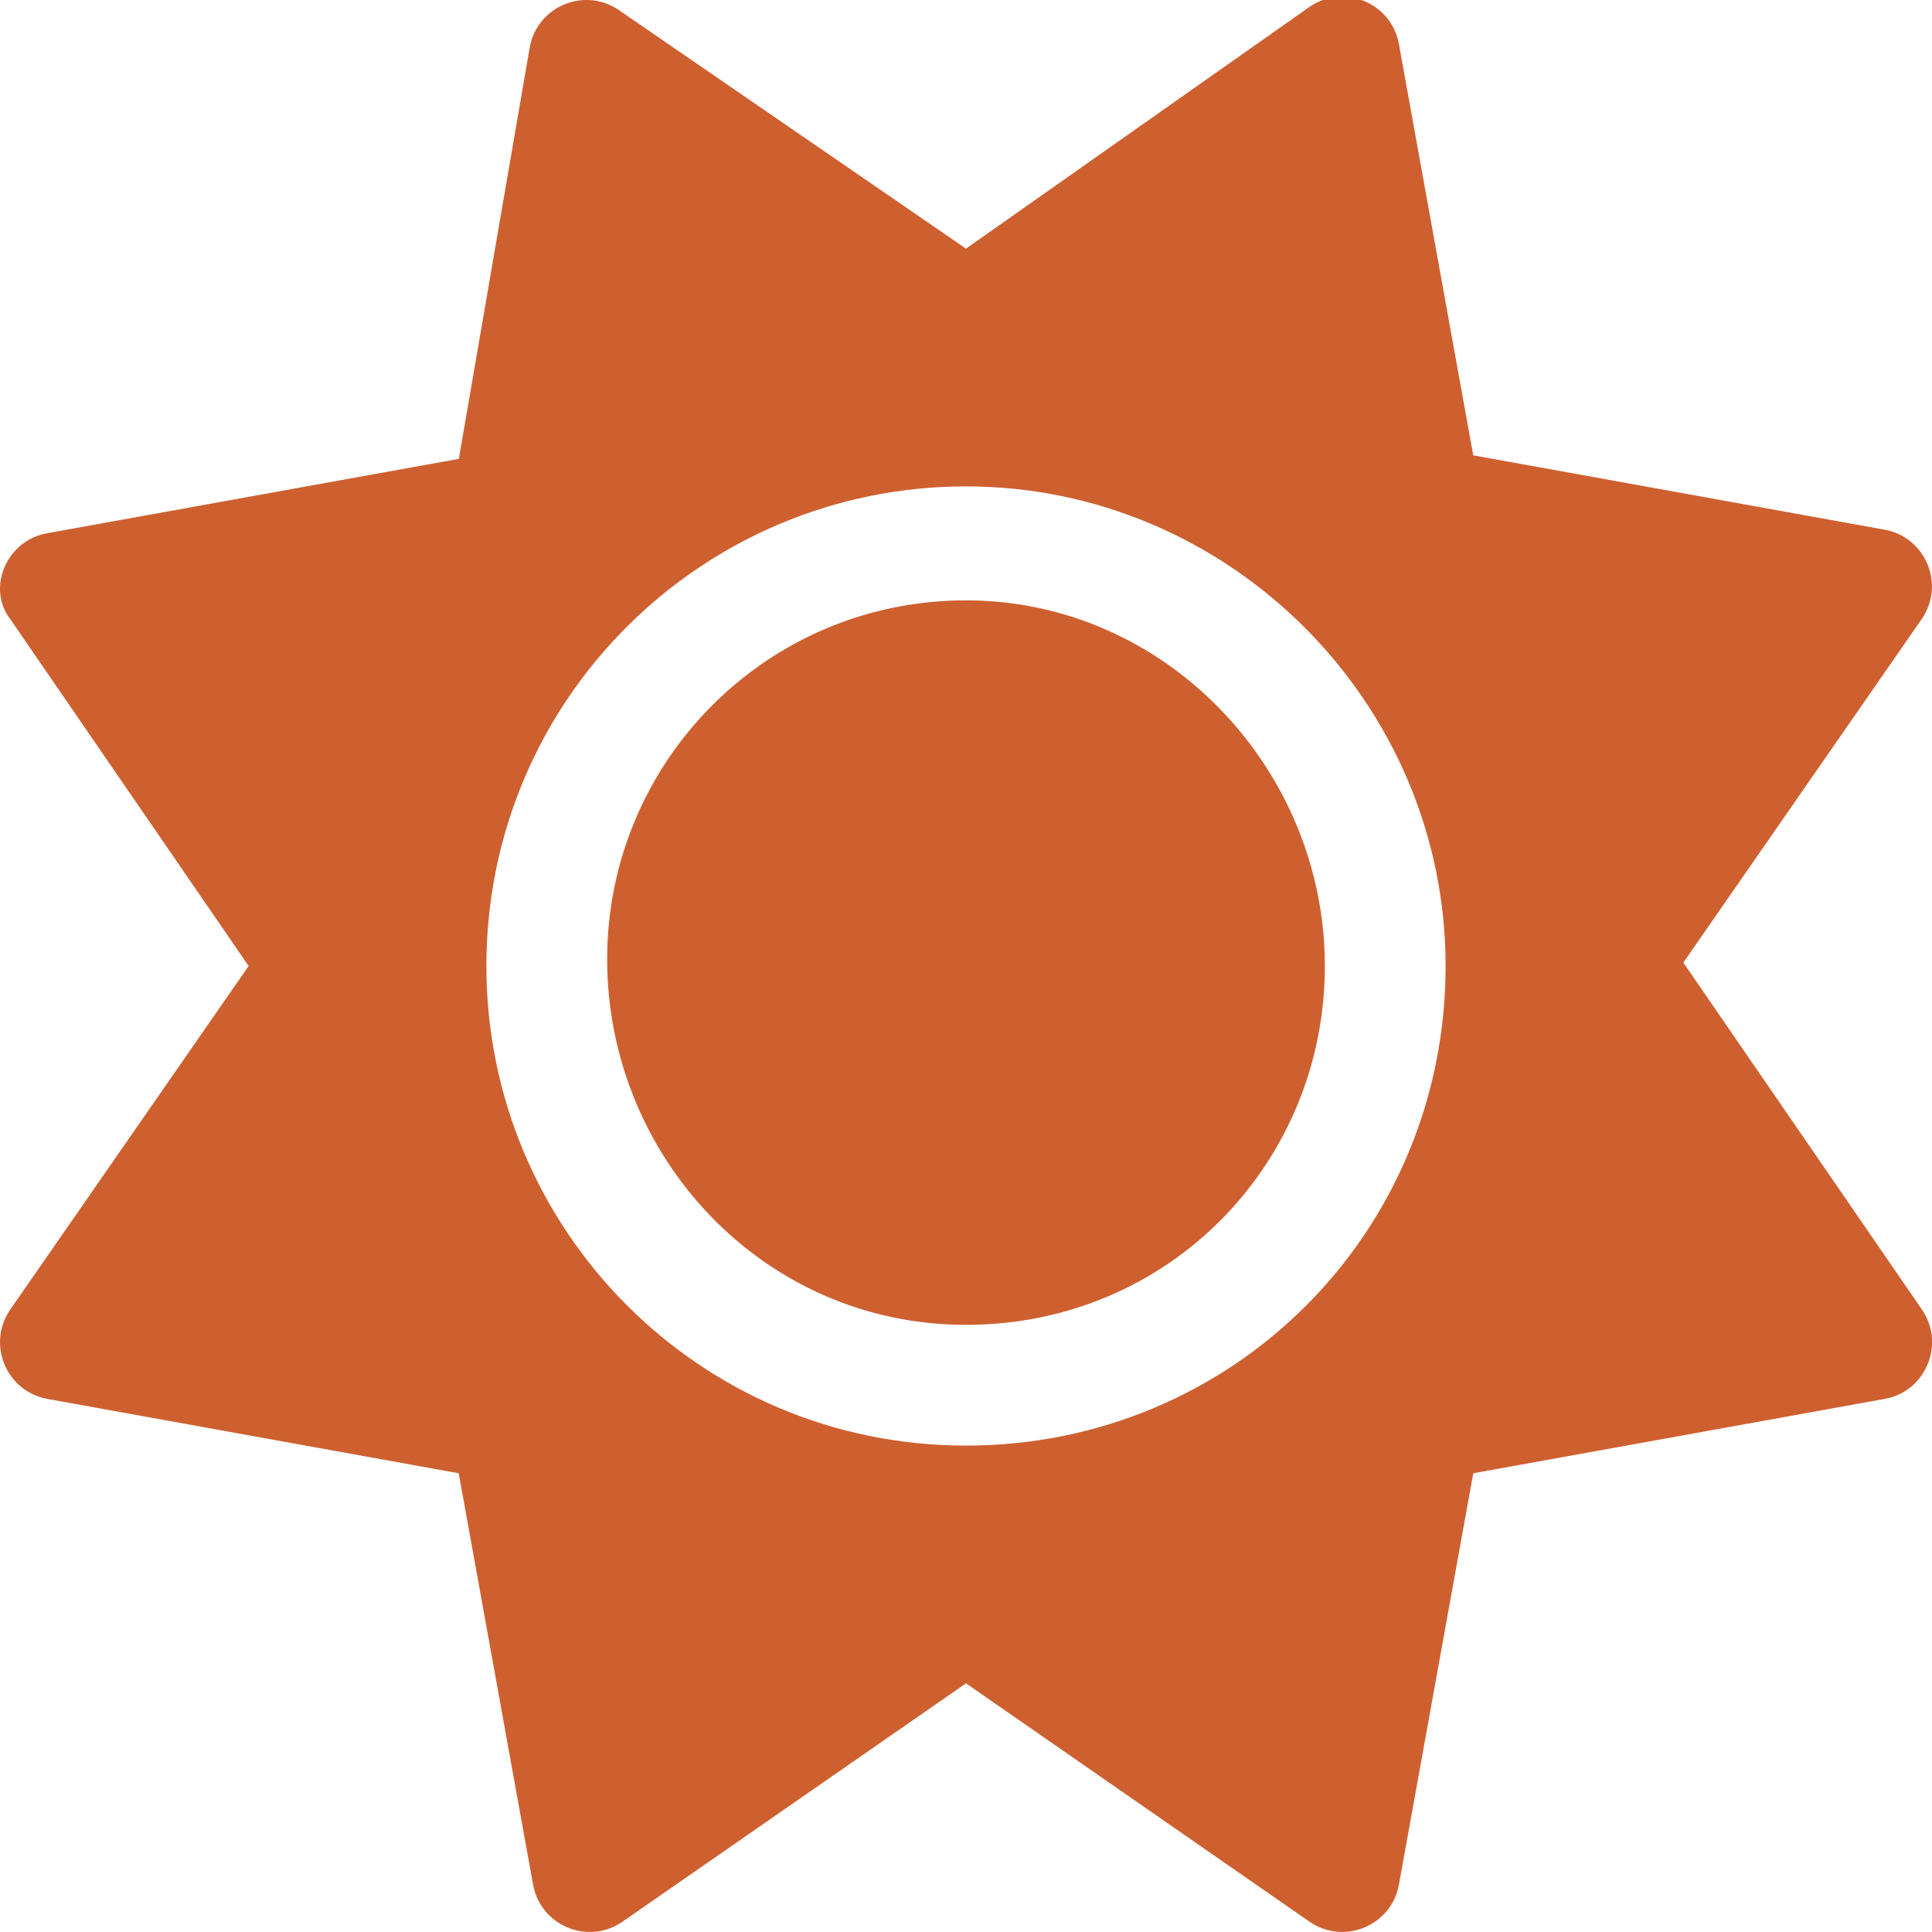
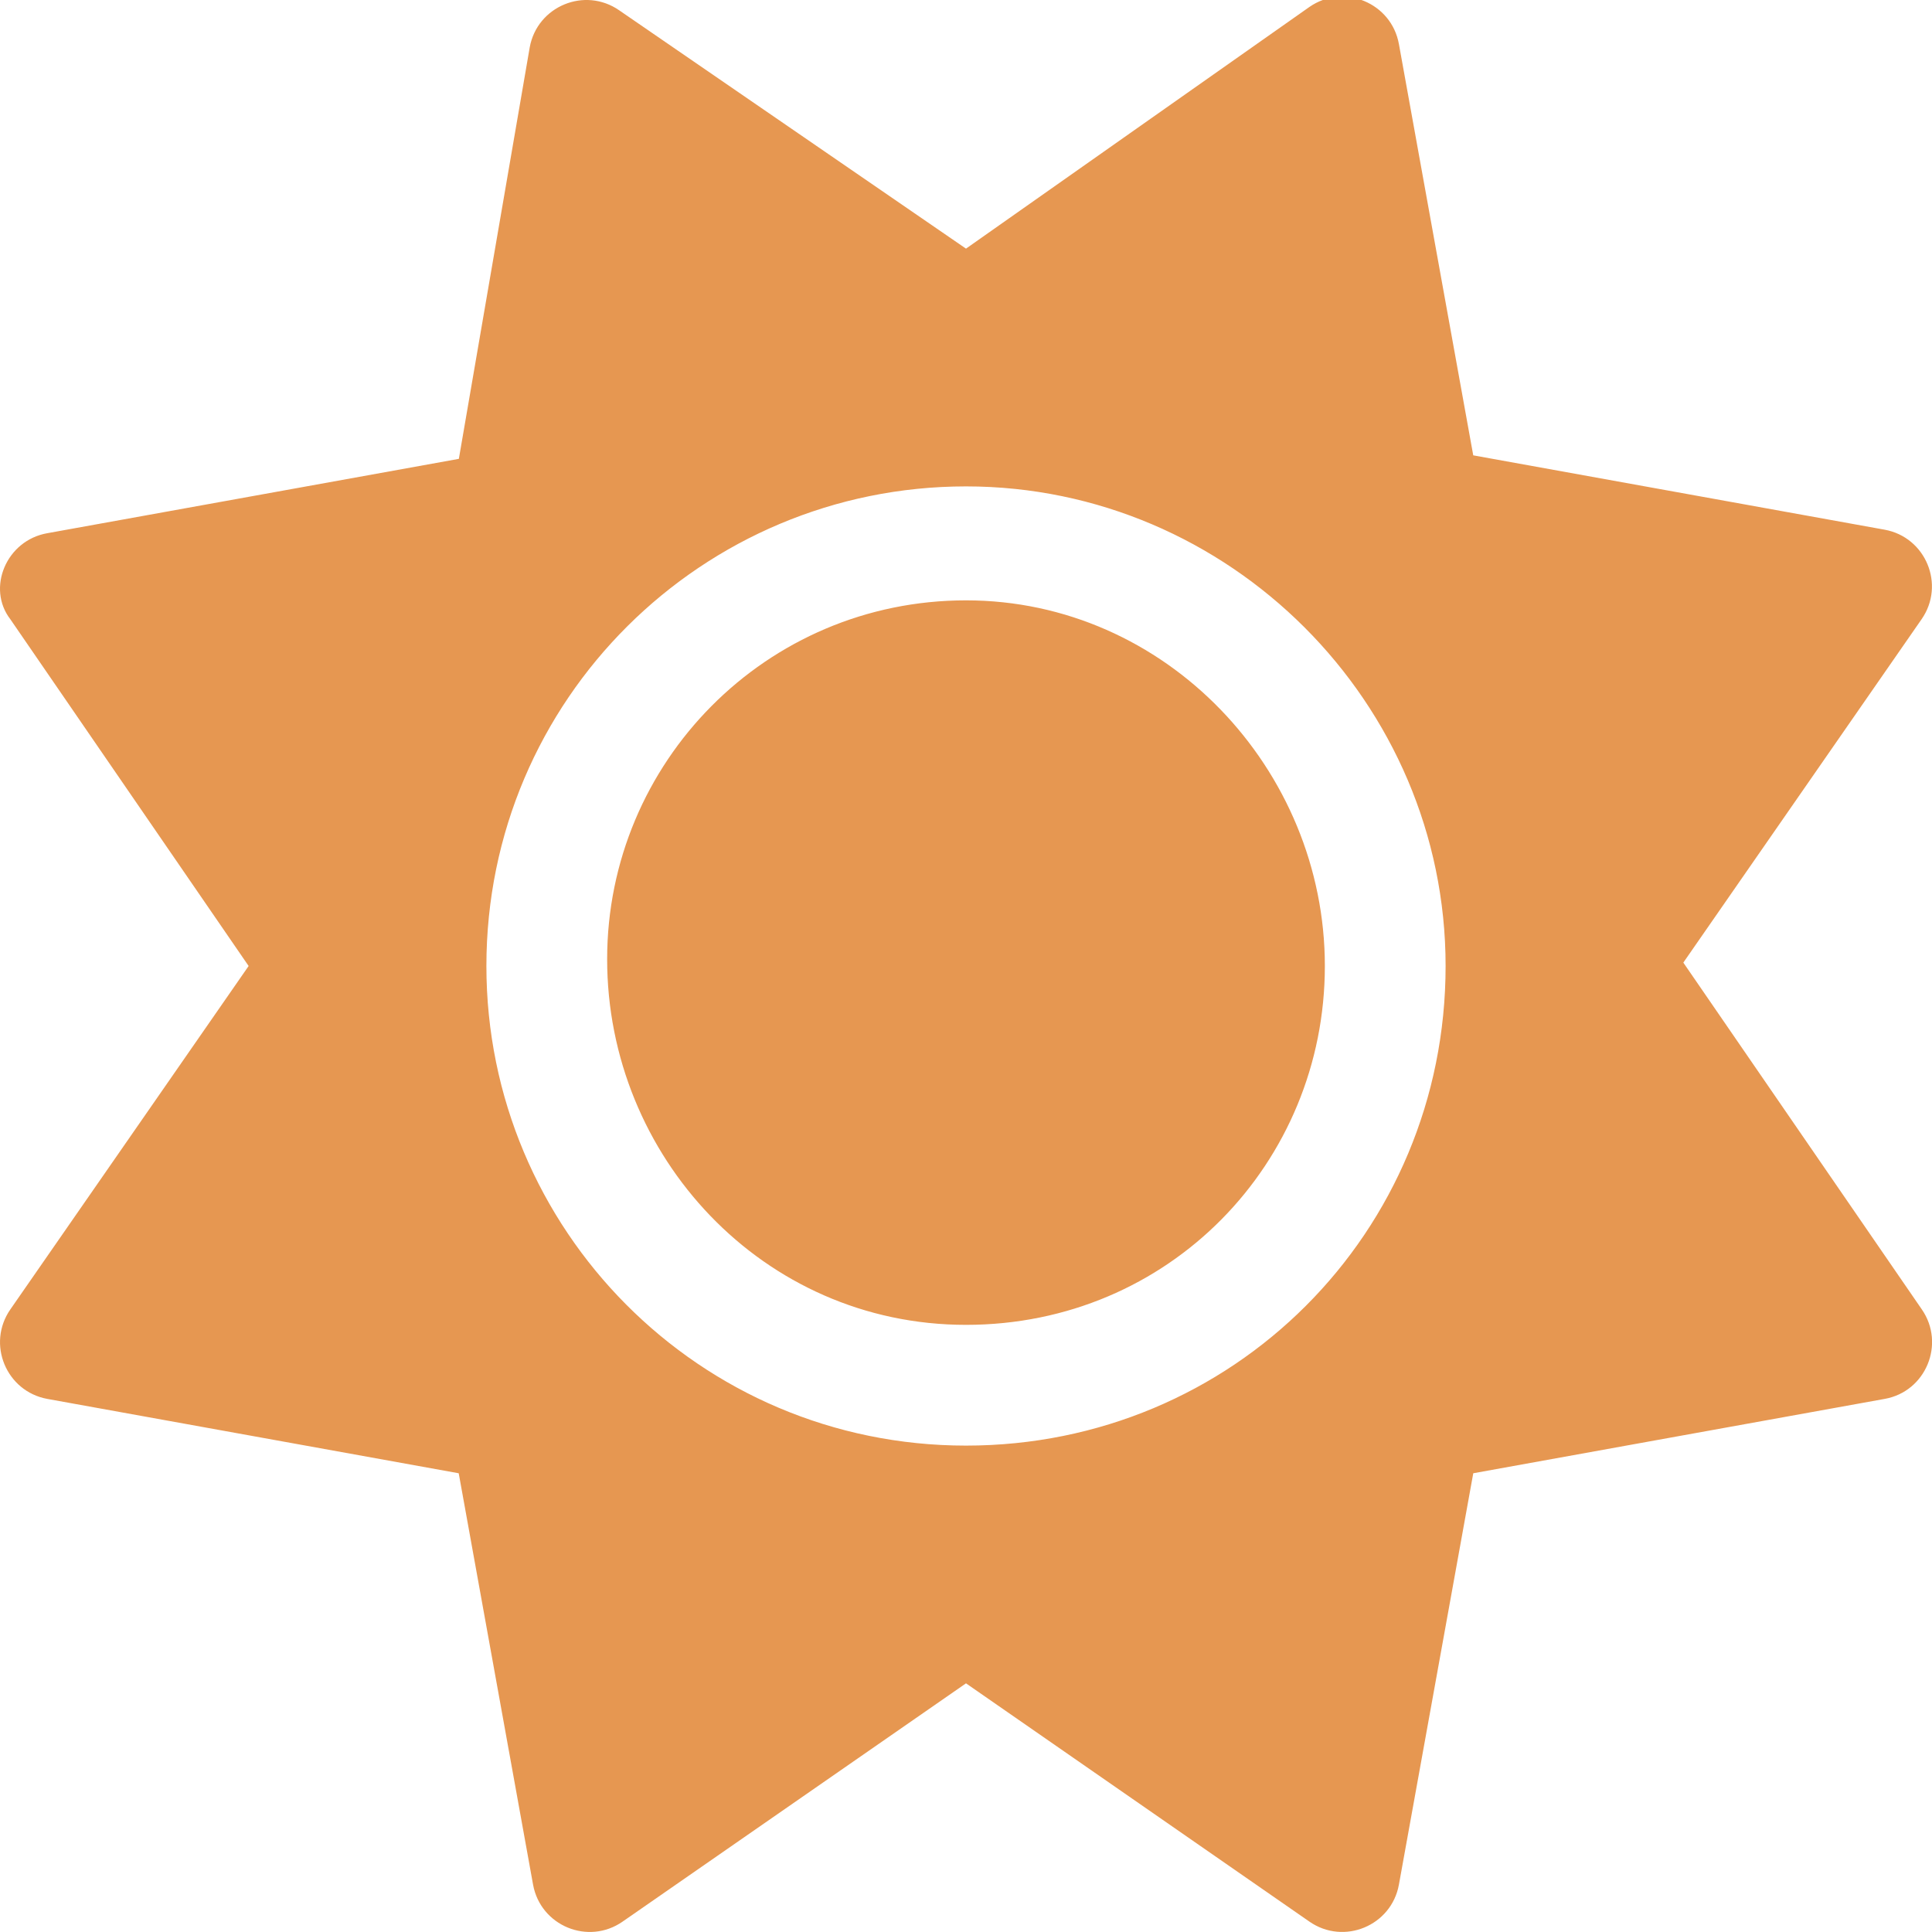
<svg xmlns="http://www.w3.org/2000/svg" aria-hidden="true" focusable="false" data-prefix="fas" data-icon="sun" class="svg-inline--fa fa-sun" role="img" viewBox="0 0 512 512">
-   <path fill="#ce6030" d="M256 159.1c-53.02 0-95.1 42.98-95.1 95.1S202.1 351.1 256 351.1s95.1-42.98 95.1-95.1S309 159.1 256 159.1zM509.3 347L446.1 255.1l63.15-91.01c6.332-9.125 1.104-21.74-9.826-23.72l-109-19.7l-19.7-109c-1.975-10.93-14.59-16.16-23.72-9.824L256 65.89L164.1 2.736c-9.125-6.332-21.74-1.107-23.72 9.824L121.6 121.6L12.56 141.3C1.633 143.2-3.596 155.9 2.736 164.1L65.89 256l-63.15 91.01c-6.332 9.125-1.105 21.74 9.824 23.72l109 19.7l19.7 109c1.975 10.93 14.59 16.16 23.72 9.824L256 446.1l91.01 63.15c9.127 6.334 21.75 1.107 23.72-9.822l19.7-109l109-19.7C510.4 368.8 515.6 356.1 509.3 347zM256 383.1c-70.69 0-127.1-57.31-127.1-127.1c0-70.69 57.31-127.1 127.1-127.1s127.1 57.3 127.1 127.1C383.1 326.7 326.7 383.1 256 383.1z" />
+   <path fill="#e38d41e9" d="M256 159.1c-53.02 0-95.1 42.98-95.1 95.1S202.1 351.1 256 351.1s95.1-42.98 95.1-95.1S309 159.1 256 159.1zM509.3 347L446.1 255.1l63.15-91.01c6.332-9.125 1.104-21.74-9.826-23.72l-109-19.7l-19.7-109c-1.975-10.93-14.59-16.16-23.72-9.824L256 65.89L164.1 2.736c-9.125-6.332-21.74-1.107-23.72 9.824L121.6 121.6L12.56 141.3C1.633 143.2-3.596 155.9 2.736 164.1L65.89 256l-63.15 91.01c-6.332 9.125-1.105 21.74 9.824 23.72l109 19.7l19.7 109c1.975 10.93 14.59 16.16 23.72 9.824L256 446.1l91.01 63.15c9.127 6.334 21.75 1.107 23.72-9.822l19.7-109l109-19.7C510.4 368.8 515.6 356.1 509.3 347zM256 383.1c-70.69 0-127.1-57.31-127.1-127.1c0-70.69 57.31-127.1 127.1-127.1s127.1 57.3 127.1 127.1C383.1 326.7 326.7 383.1 256 383.1z" />
</svg>
